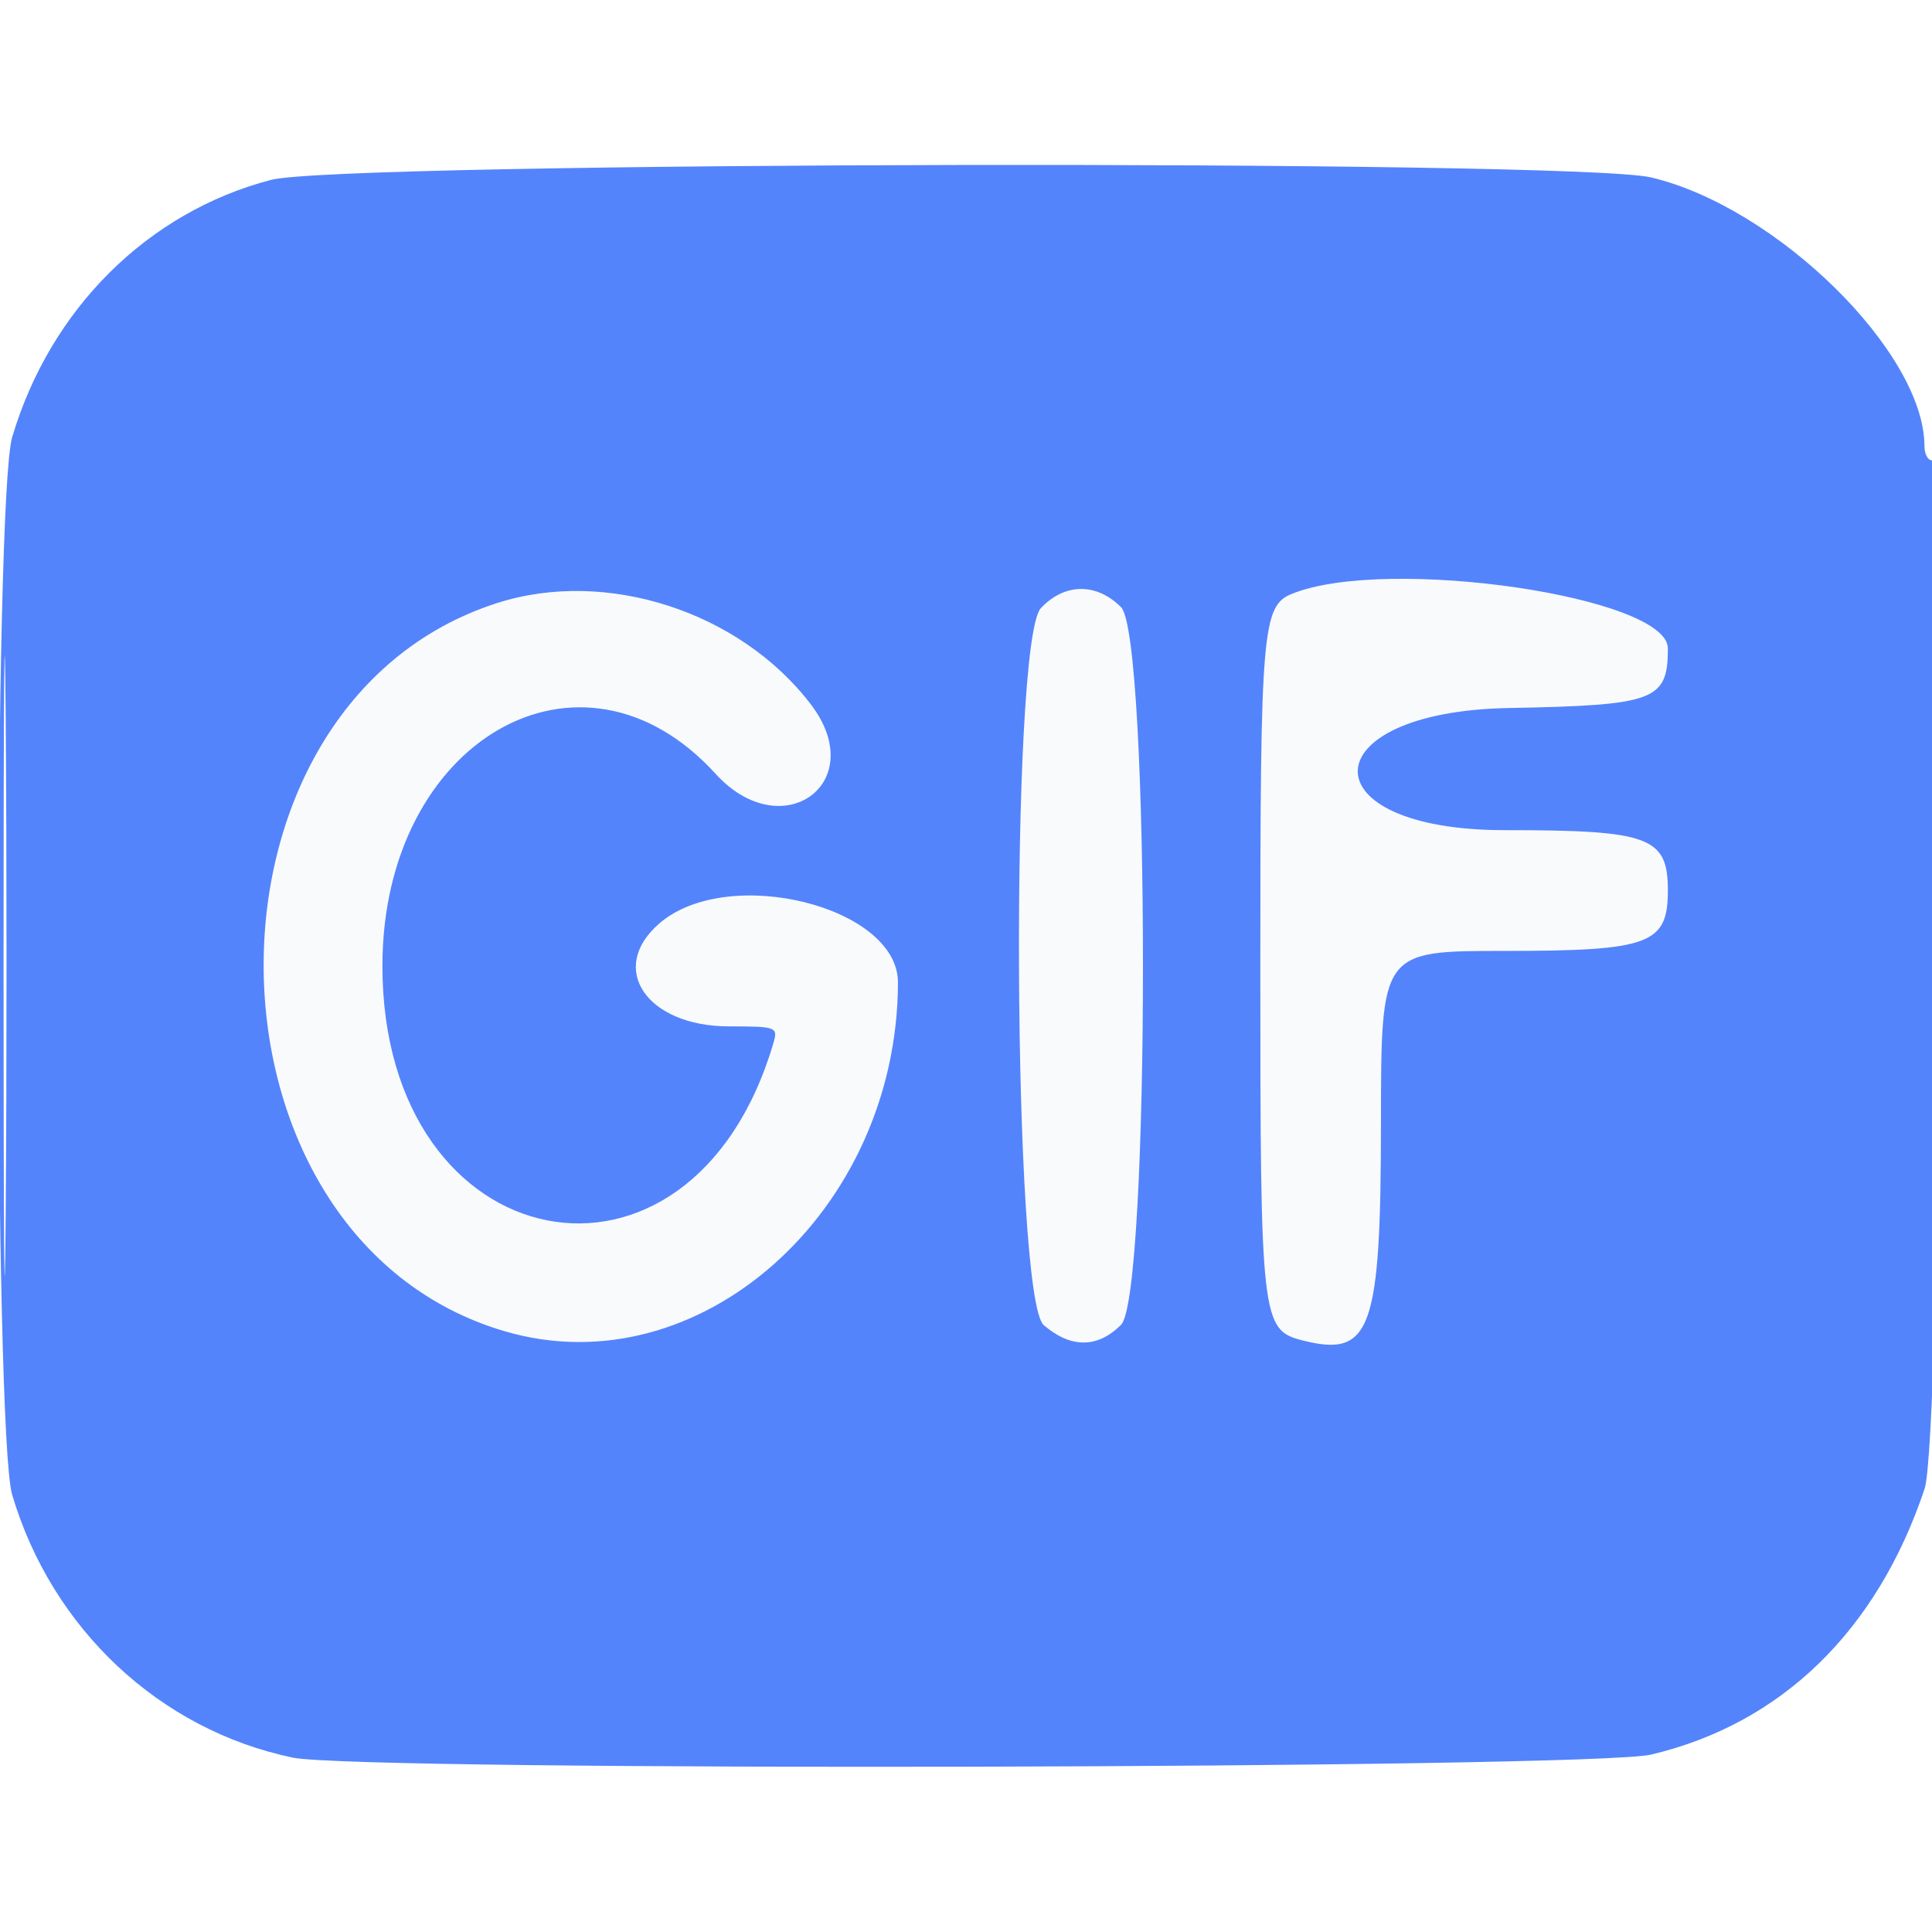
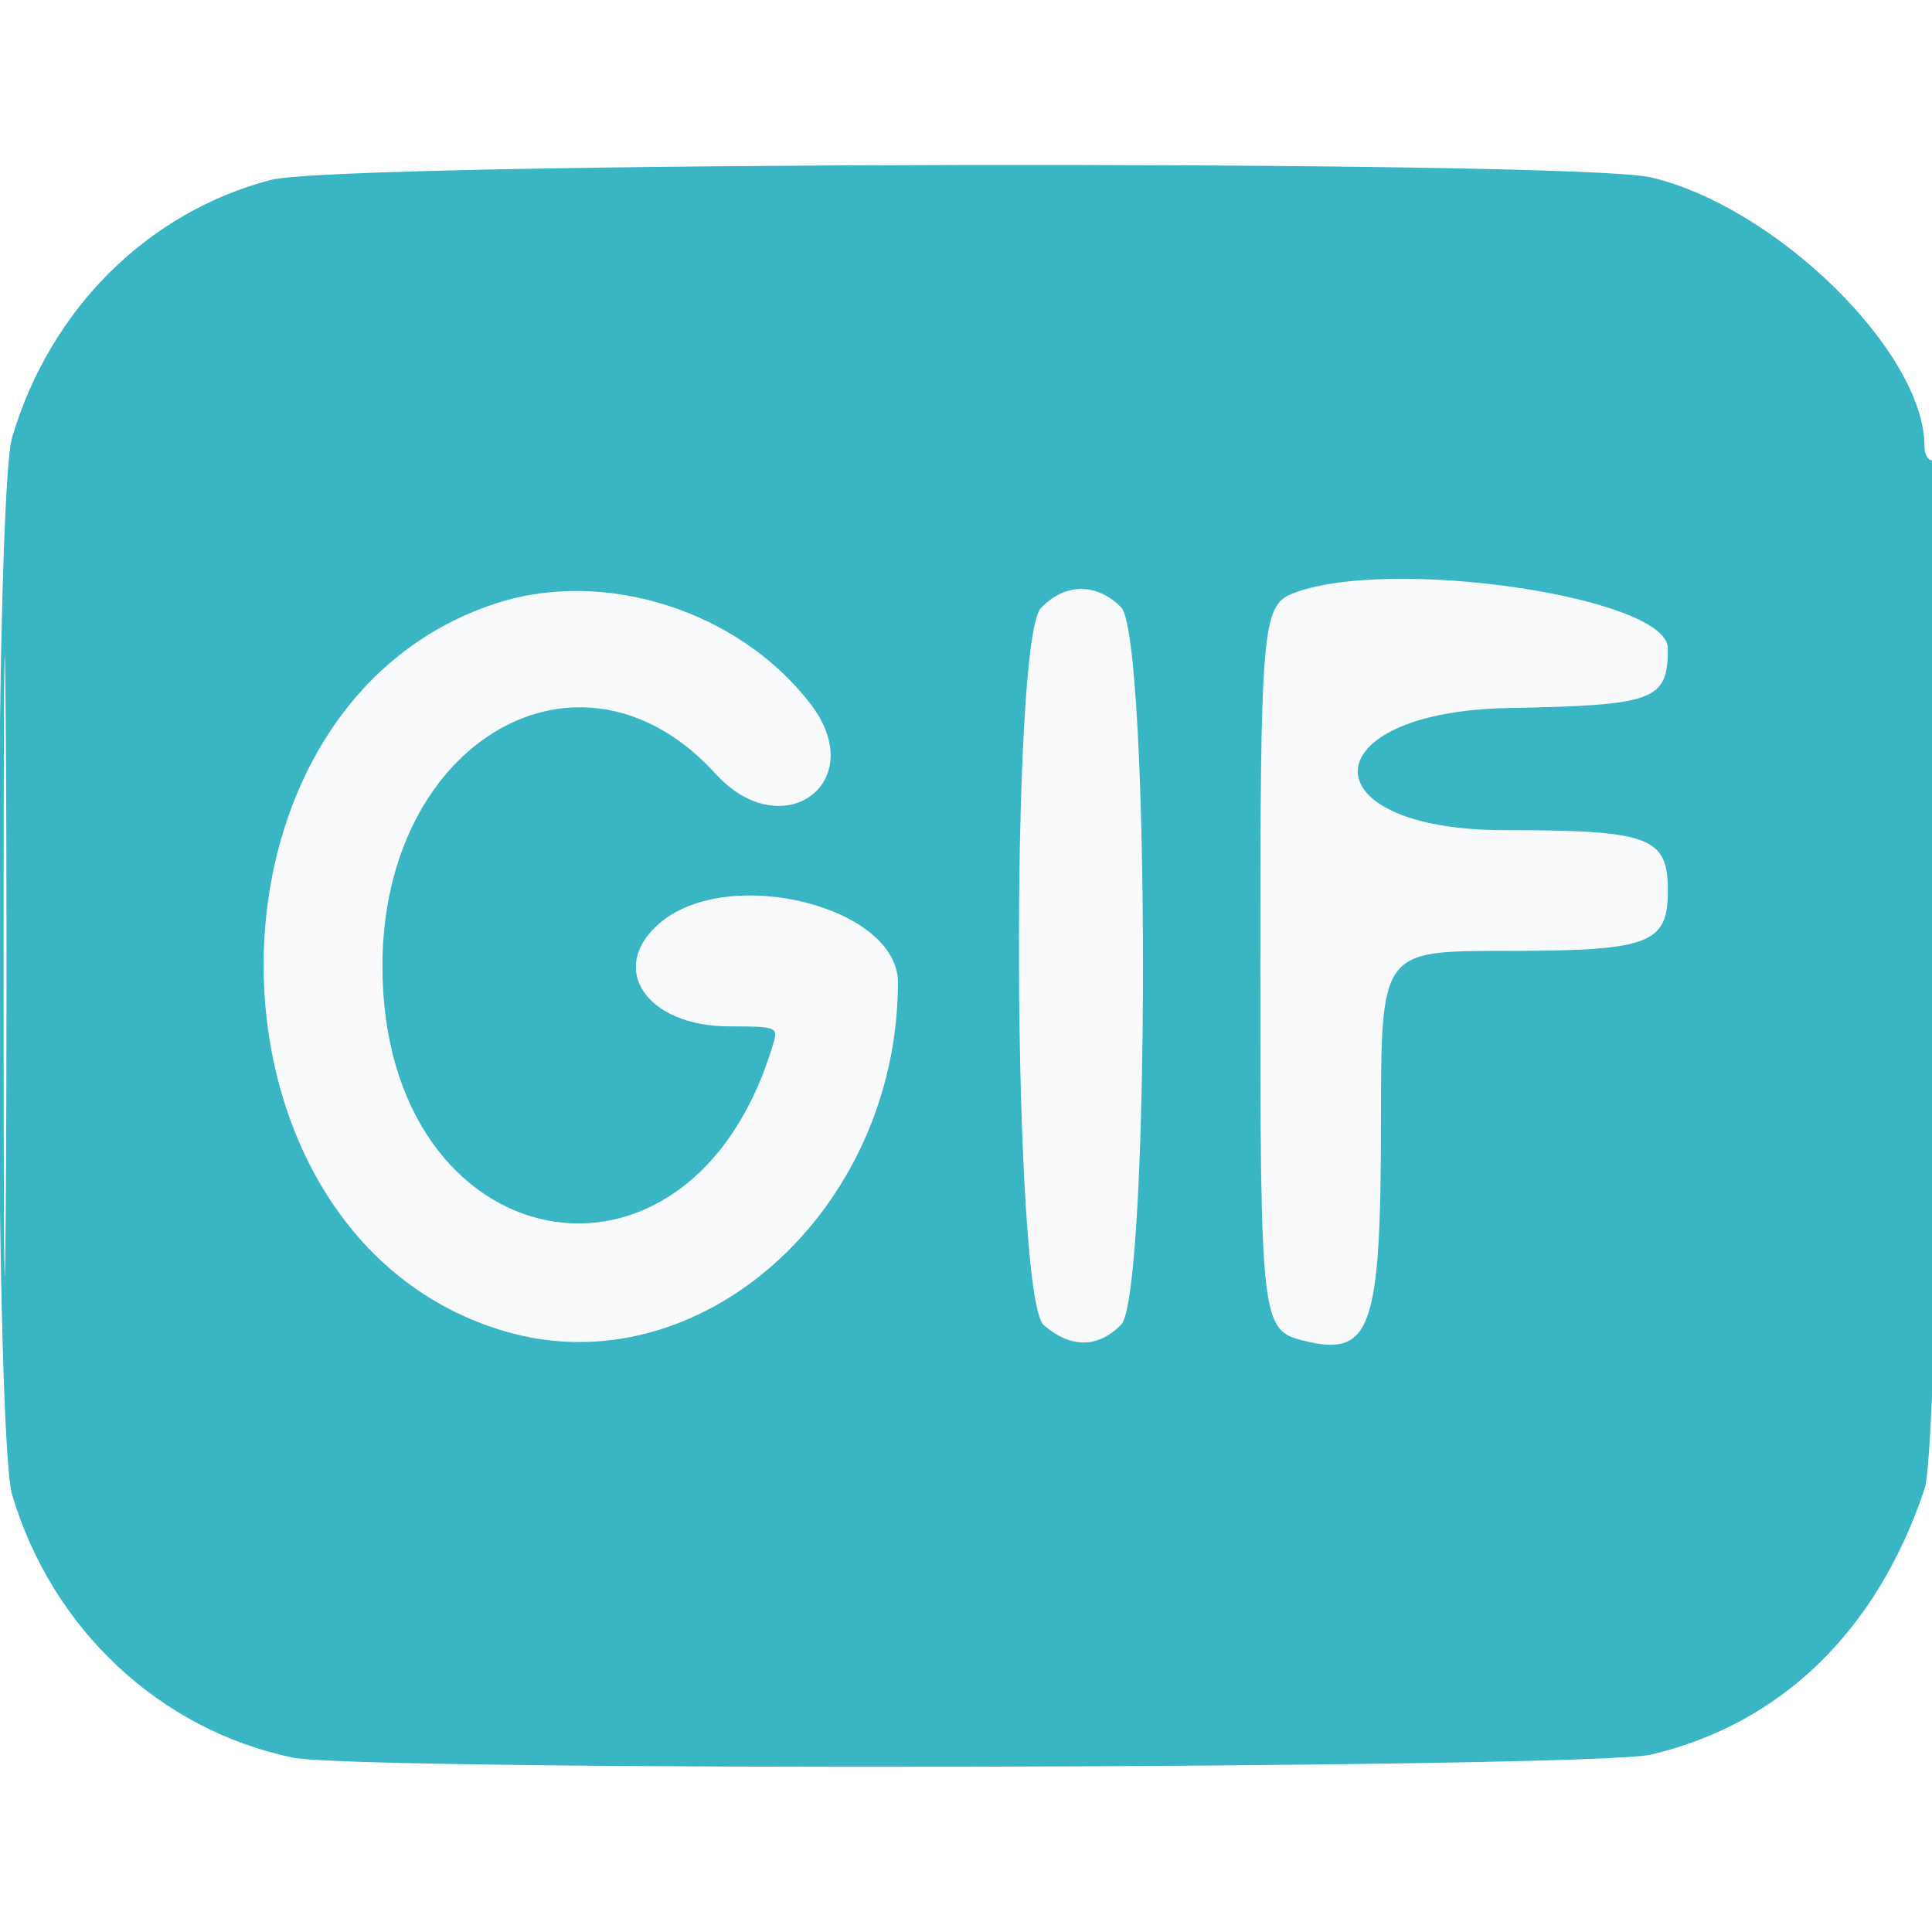
<svg xmlns="http://www.w3.org/2000/svg" width="256" height="256" viewBox="0 0 256 256" version="1.1">
  <path d="M 65.909 79.896 C 24.068 93.283, 24.819 164.097, 66.932 176.412 C 92.590 183.915, 118.900 160.560, 118.985 130.205 C 119.013 120.114, 96.494 114.510, 87.389 122.342 C 80.459 128.302, 85.663 136, 96.623 136 C 102.906 136, 103.111 136.079, 102.471 138.250 C 91.549 175.270, 50.671 167.182, 50.671 128 C 50.671 98.088, 76.963 82.915, 94.812 102.526 C 103.654 112.242, 115.360 103.716, 107.438 93.330 C 98.046 81.016, 80.325 75.284, 65.909 79.896 M 137.924 80.581 C 133.818 84.951, 134.168 172.027, 138.306 175.587 C 141.889 178.668, 145.437 178.654, 148.545 175.545 C 152.416 171.675, 152.416 84.325, 148.545 80.455 C 145.284 77.193, 141.059 77.244, 137.924 80.581 M 171.229 78.669 C 167.258 80.267, 167 83.279, 167 128 C 167 175.054, 167.136 176.243, 172.659 177.629 C 181.674 179.892, 182.967 176.275, 182.985 148.750 C 183 126, 183 126, 199.365 126 C 218.591 126, 221 125.109, 221 118 C 221 110.891, 218.591 110, 199.365 110 C 173.080 110, 173.597 94.307, 199.898 93.816 C 219.317 93.453, 221 92.823, 221 85.918 C 221 79.050, 183.761 73.627, 171.229 78.669" stroke="none" fill="#f9fafc" fill-rule="evenodd" />
-   <path d="M 35.919 23.833 C 19.570 28.101, 6.653 40.939, 1.612 57.932 C -0.818 66.121, -0.818 189.879, 1.612 198.068 C 6.887 215.848, 21.162 229.217, 38.799 232.895 C 47.680 234.747, 210.754 234.382, 218.769 232.492 C 236.034 228.422, 248.719 216.101, 255.015 197.287 C 257.227 190.674, 258.165 61, 256 61 C 255.450 61, 255 60.152, 255 59.116 C 255 46.695, 235.395 27.428, 218.769 23.508 C 208.614 21.113, 45.223 21.404, 35.919 23.833 M 0.472 128 C 0.472 164.575, 0.597 179.537, 0.750 161.250 C 0.902 142.962, 0.902 113.037, 0.750 94.750 C 0.597 76.462, 0.472 91.425, 0.472 128 M 65.909 79.896 C 24.068 93.283, 24.819 164.097, 66.932 176.412 C 92.590 183.915, 118.900 160.560, 118.985 130.205 C 119.013 120.114, 96.494 114.510, 87.389 122.342 C 80.459 128.302, 85.663 136, 96.623 136 C 102.906 136, 103.111 136.079, 102.471 138.250 C 91.549 175.270, 50.671 167.182, 50.671 128 C 50.671 98.088, 76.963 82.915, 94.812 102.526 C 103.654 112.242, 115.360 103.716, 107.438 93.330 C 98.046 81.016, 80.325 75.284, 65.909 79.896 M 137.924 80.581 C 133.818 84.951, 134.168 172.027, 138.306 175.587 C 141.889 178.668, 145.437 178.654, 148.545 175.545 C 152.416 171.675, 152.416 84.325, 148.545 80.455 C 145.284 77.193, 141.059 77.244, 137.924 80.581 M 171.229 78.669 C 167.258 80.267, 167 83.279, 167 128 C 167 175.054, 167.136 176.243, 172.659 177.629 C 181.674 179.892, 182.967 176.275, 182.985 148.750 C 183 126, 183 126, 199.365 126 C 218.591 126, 221 125.109, 221 118 C 221 110.891, 218.591 110, 199.365 110 C 173.080 110, 173.597 94.307, 199.898 93.816 C 219.317 93.453, 221 92.823, 221 85.918 C 221 79.050, 183.761 73.627, 171.229 78.669" stroke="none" fill="#5484fc" fill-rule="evenodd" />
+   <path d="M 35.919 23.833 C 19.570 28.101, 6.653 40.939, 1.612 57.932 C -0.818 66.121, -0.818 189.879, 1.612 198.068 C 6.887 215.848, 21.162 229.217, 38.799 232.895 C 47.680 234.747, 210.754 234.382, 218.769 232.492 C 236.034 228.422, 248.719 216.101, 255.015 197.287 C 257.227 190.674, 258.165 61, 256 61 C 255.450 61, 255 60.152, 255 59.116 C 255 46.695, 235.395 27.428, 218.769 23.508 C 208.614 21.113, 45.223 21.404, 35.919 23.833 M 0.472 128 C 0.472 164.575, 0.597 179.537, 0.750 161.250 C 0.902 142.962, 0.902 113.037, 0.750 94.750 C 0.597 76.462, 0.472 91.425, 0.472 128 M 65.909 79.896 C 24.068 93.283, 24.819 164.097, 66.932 176.412 C 92.590 183.915, 118.900 160.560, 118.985 130.205 C 119.013 120.114, 96.494 114.510, 87.389 122.342 C 80.459 128.302, 85.663 136, 96.623 136 C 102.906 136, 103.111 136.079, 102.471 138.250 C 91.549 175.270, 50.671 167.182, 50.671 128 C 50.671 98.088, 76.963 82.915, 94.812 102.526 C 103.654 112.242, 115.360 103.716, 107.438 93.330 C 98.046 81.016, 80.325 75.284, 65.909 79.896 M 137.924 80.581 C 133.818 84.951, 134.168 172.027, 138.306 175.587 C 141.889 178.668, 145.437 178.654, 148.545 175.545 C 152.416 171.675, 152.416 84.325, 148.545 80.455 C 145.284 77.193, 141.059 77.244, 137.924 80.581 M 171.229 78.669 C 167.258 80.267, 167 83.279, 167 128 C 167 175.054, 167.136 176.243, 172.659 177.629 C 181.674 179.892, 182.967 176.275, 182.985 148.750 C 183 126, 183 126, 199.365 126 C 218.591 126, 221 125.109, 221 118 C 221 110.891, 218.591 110, 199.365 110 C 173.080 110, 173.597 94.307, 199.898 93.816 C 219.317 93.453, 221 92.823, 221 85.918 C 221 79.050, 183.761 73.627, 171.229 78.669" stroke="none" fill="#39b5c3" fill-rule="evenodd" />
</svg>
